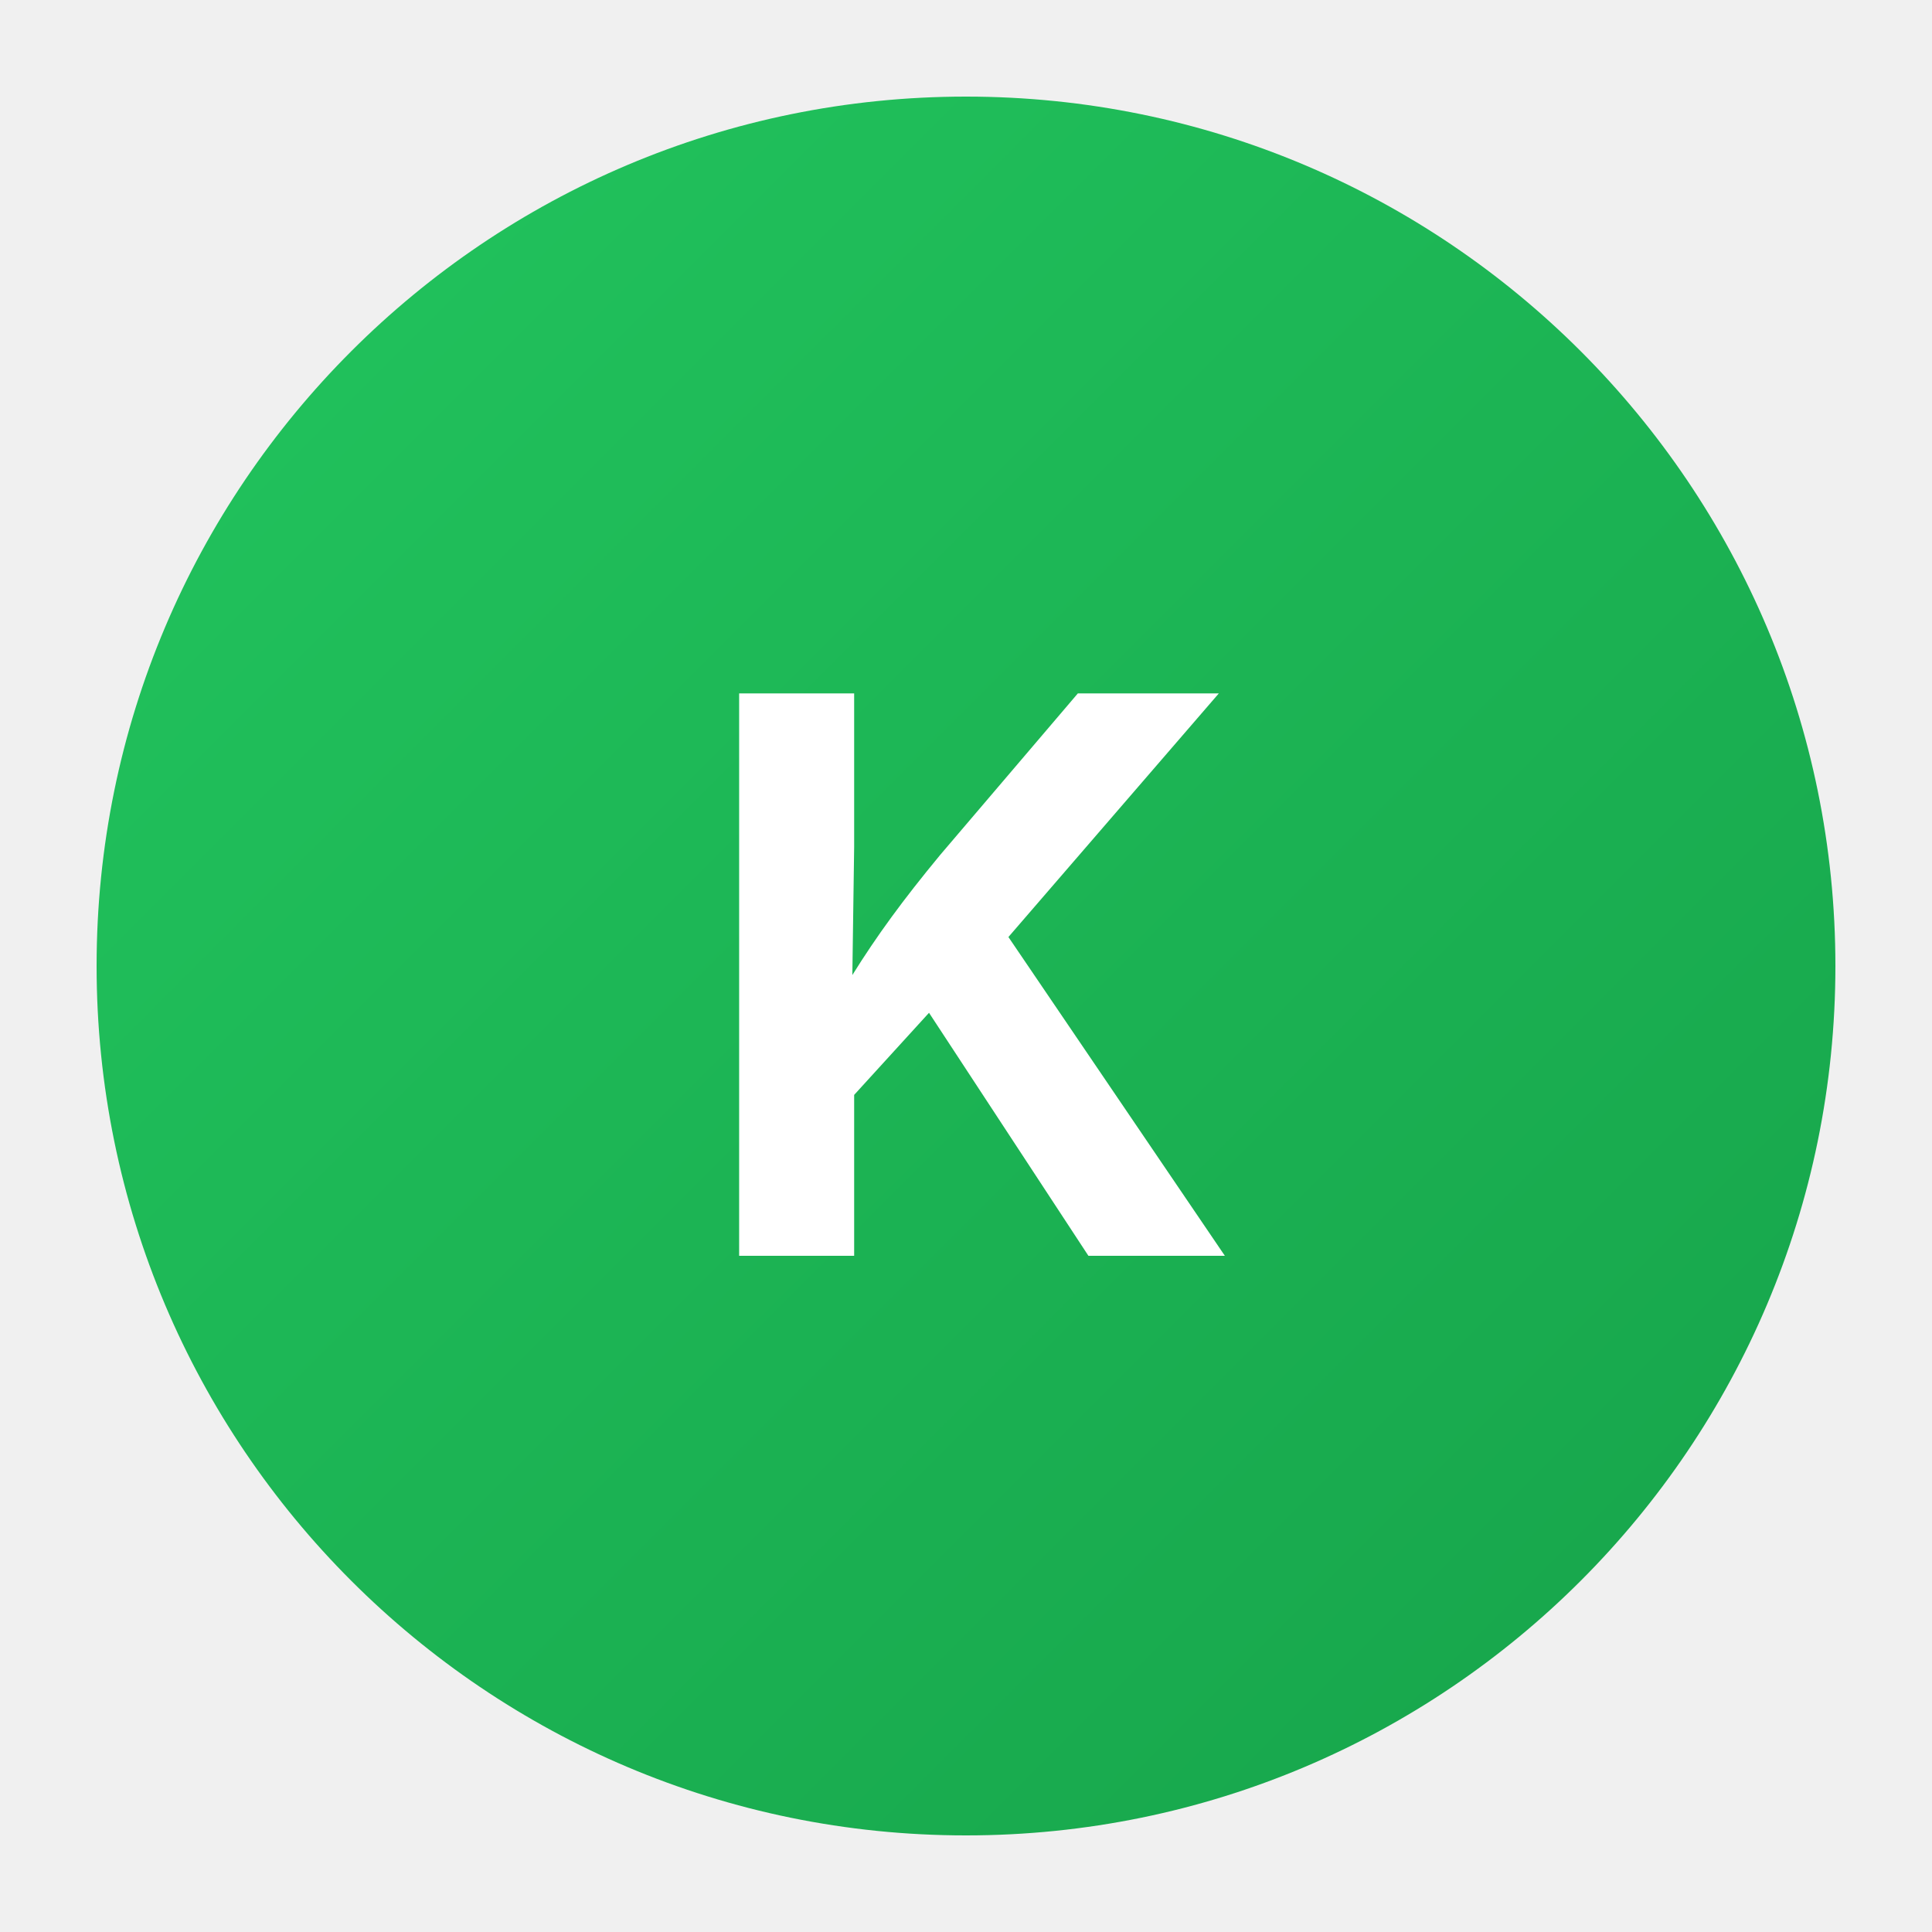
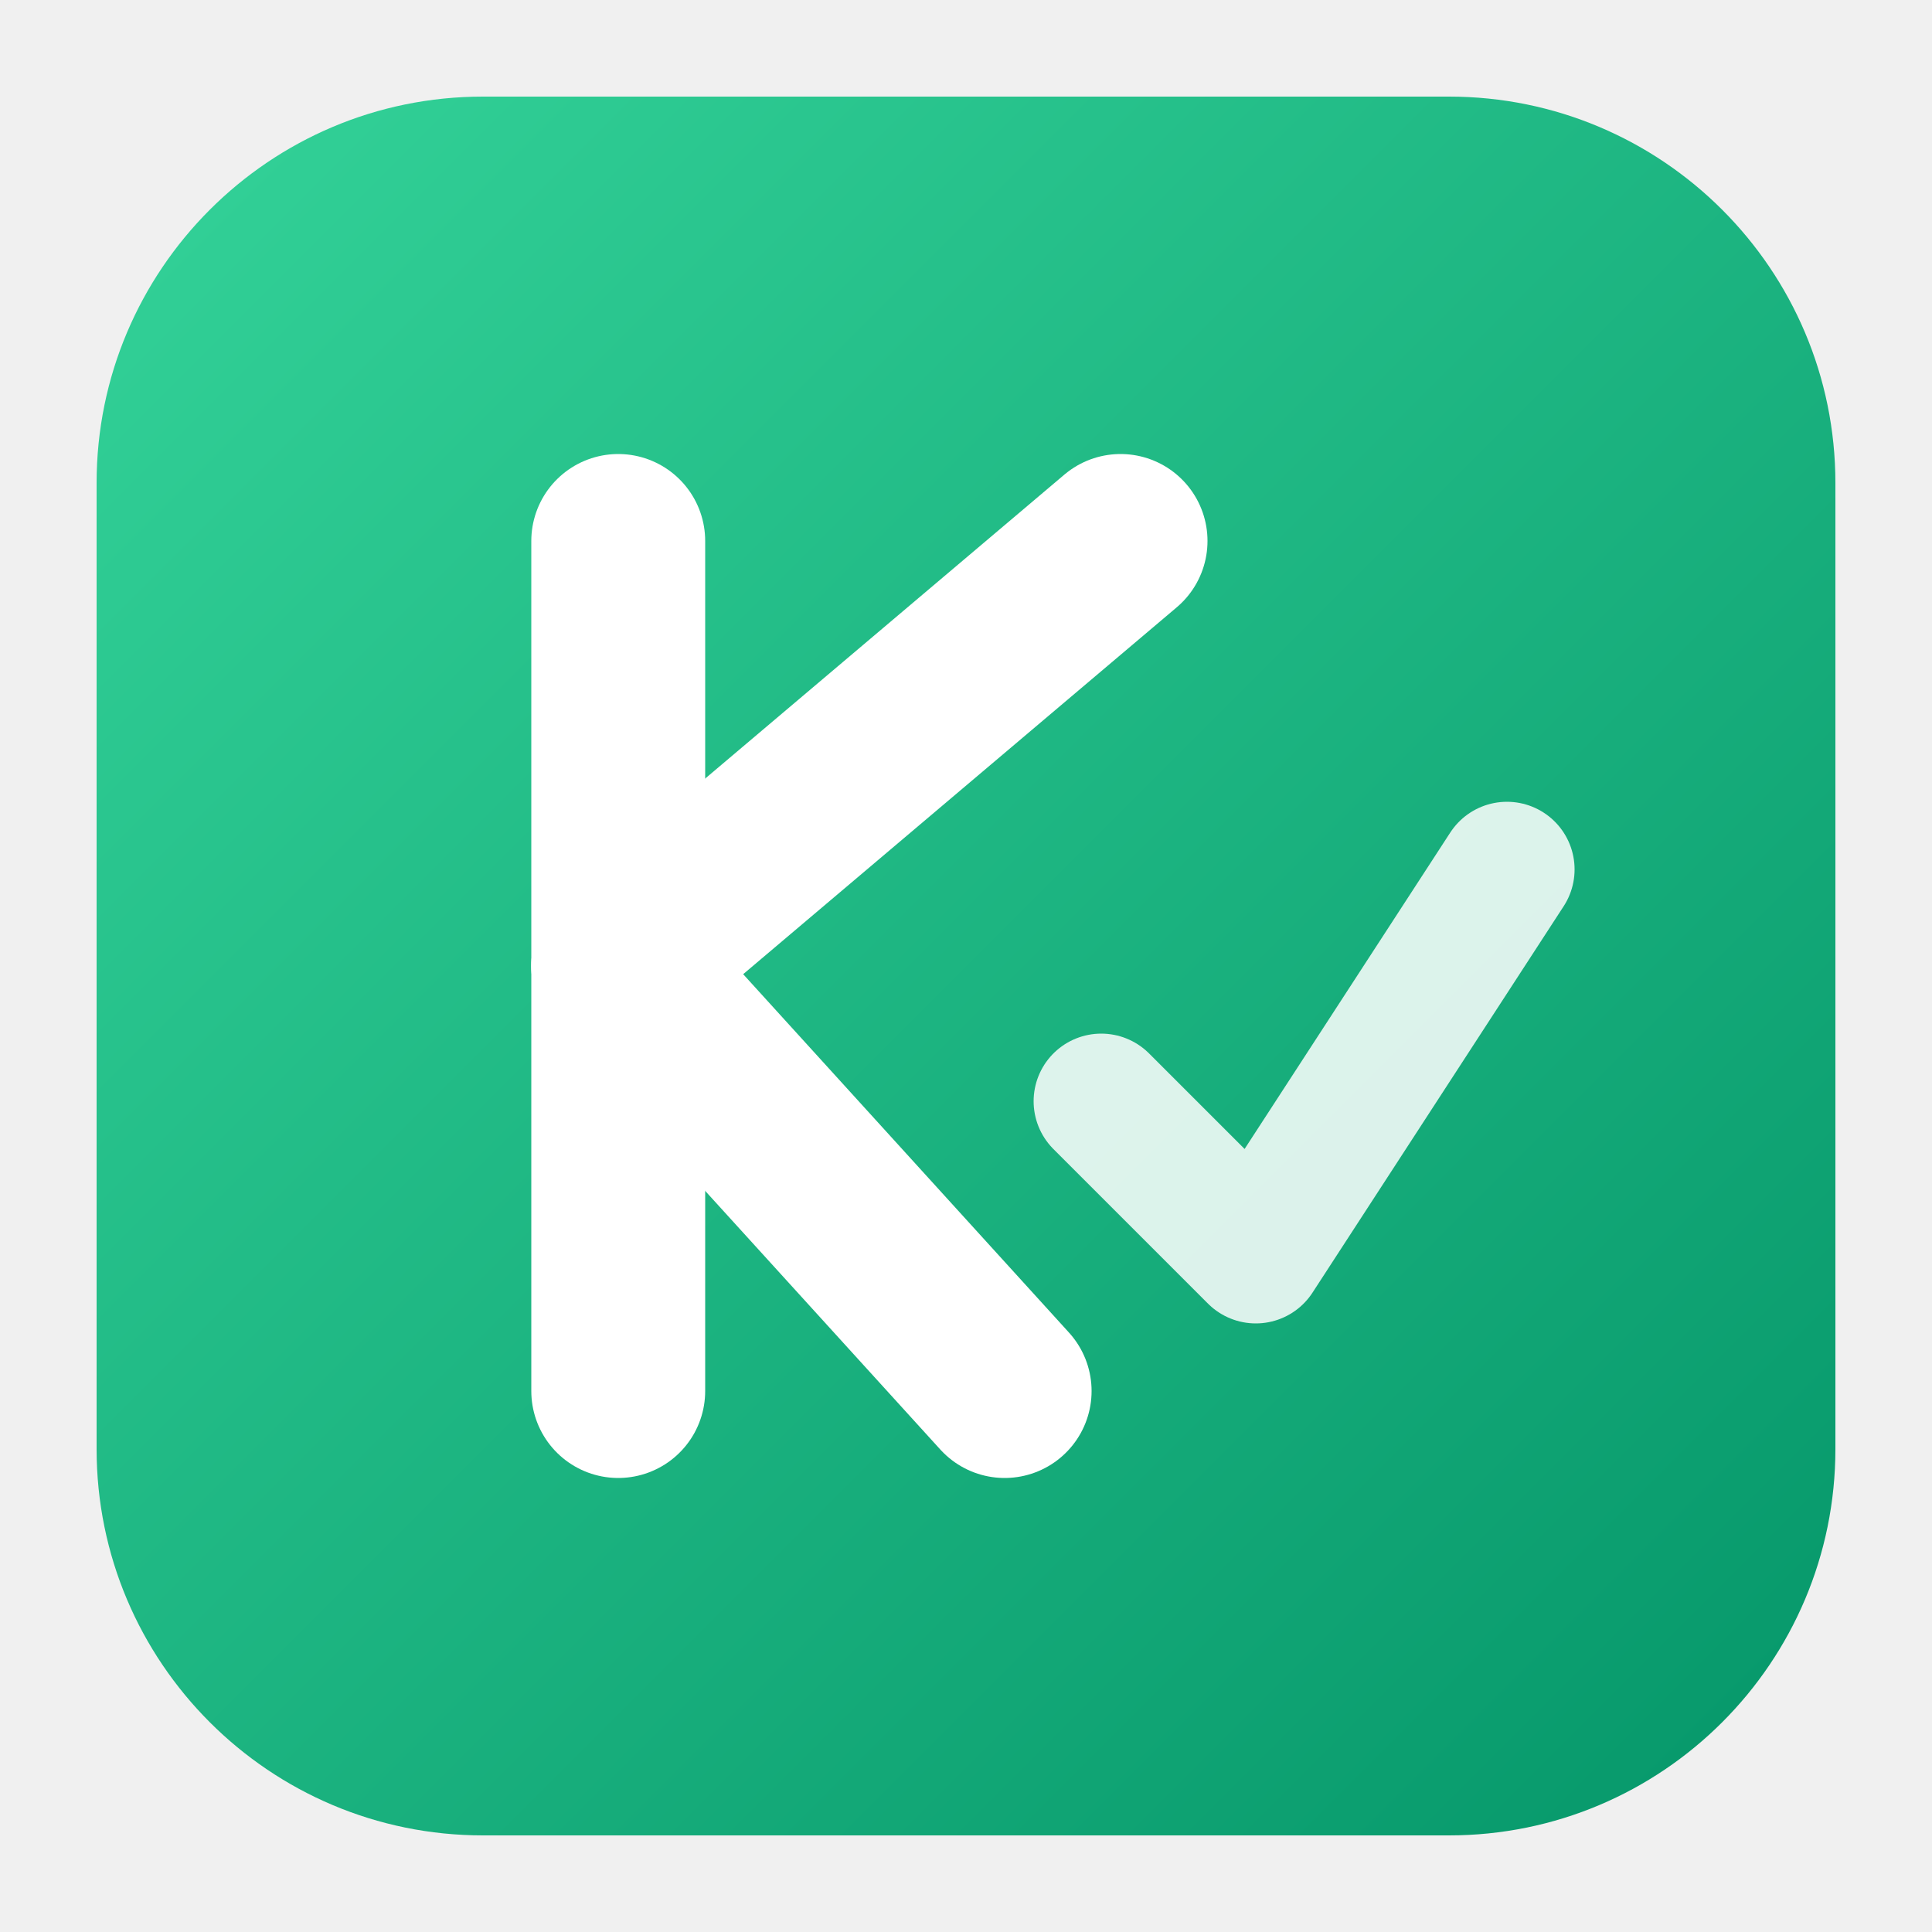
- <svg xmlns="http://www.w3.org/2000/svg" viewBox="0 0 100 100">
+ <svg xmlns="http://www.w3.org/2000/svg" viewBox="0 0 100 100" fill="none">
  <defs>
-     <linearGradient id="grad" x1="0%" y1="0%" x2="100%" y2="100%">
-       <stop offset="0%" style="stop-color:#22c55e;stop-opacity:1" />
-       <stop offset="100%" style="stop-color:#16a34a;stop-opacity:1" />
+     <linearGradient id="kg" x1="0%" y1="0%" x2="100%" y2="100%">
+       <stop offset="0%" stop-color="#34d399" />
+       <stop offset="100%" stop-color="#059669" />
    </linearGradient>
  </defs>
-   <circle cx="50" cy="50" r="45" fill="url(#grad)" />
-   <text x="50" y="65" text-anchor="middle" fill="white" font-size="40" font-weight="bold" font-family="Inter, sans-serif">K</text>
+   <rect x="5" y="5" width="90" height="90" rx="20" fill="url(#kg)" />
+   <path d="M32 28 L32 72" stroke="white" stroke-width="9" stroke-linecap="round" />
+   <path d="M32 50 L58 28" stroke="white" stroke-width="9" stroke-linecap="round" stroke-linejoin="round" />
+   <path d="M32 50 L52 72" stroke="white" stroke-width="9" stroke-linecap="round" stroke-linejoin="round" />
+   <path d="M57 57 L65 65 L78 45" stroke="white" stroke-width="7" stroke-linecap="round" stroke-linejoin="round" opacity="0.85" />
</svg>
